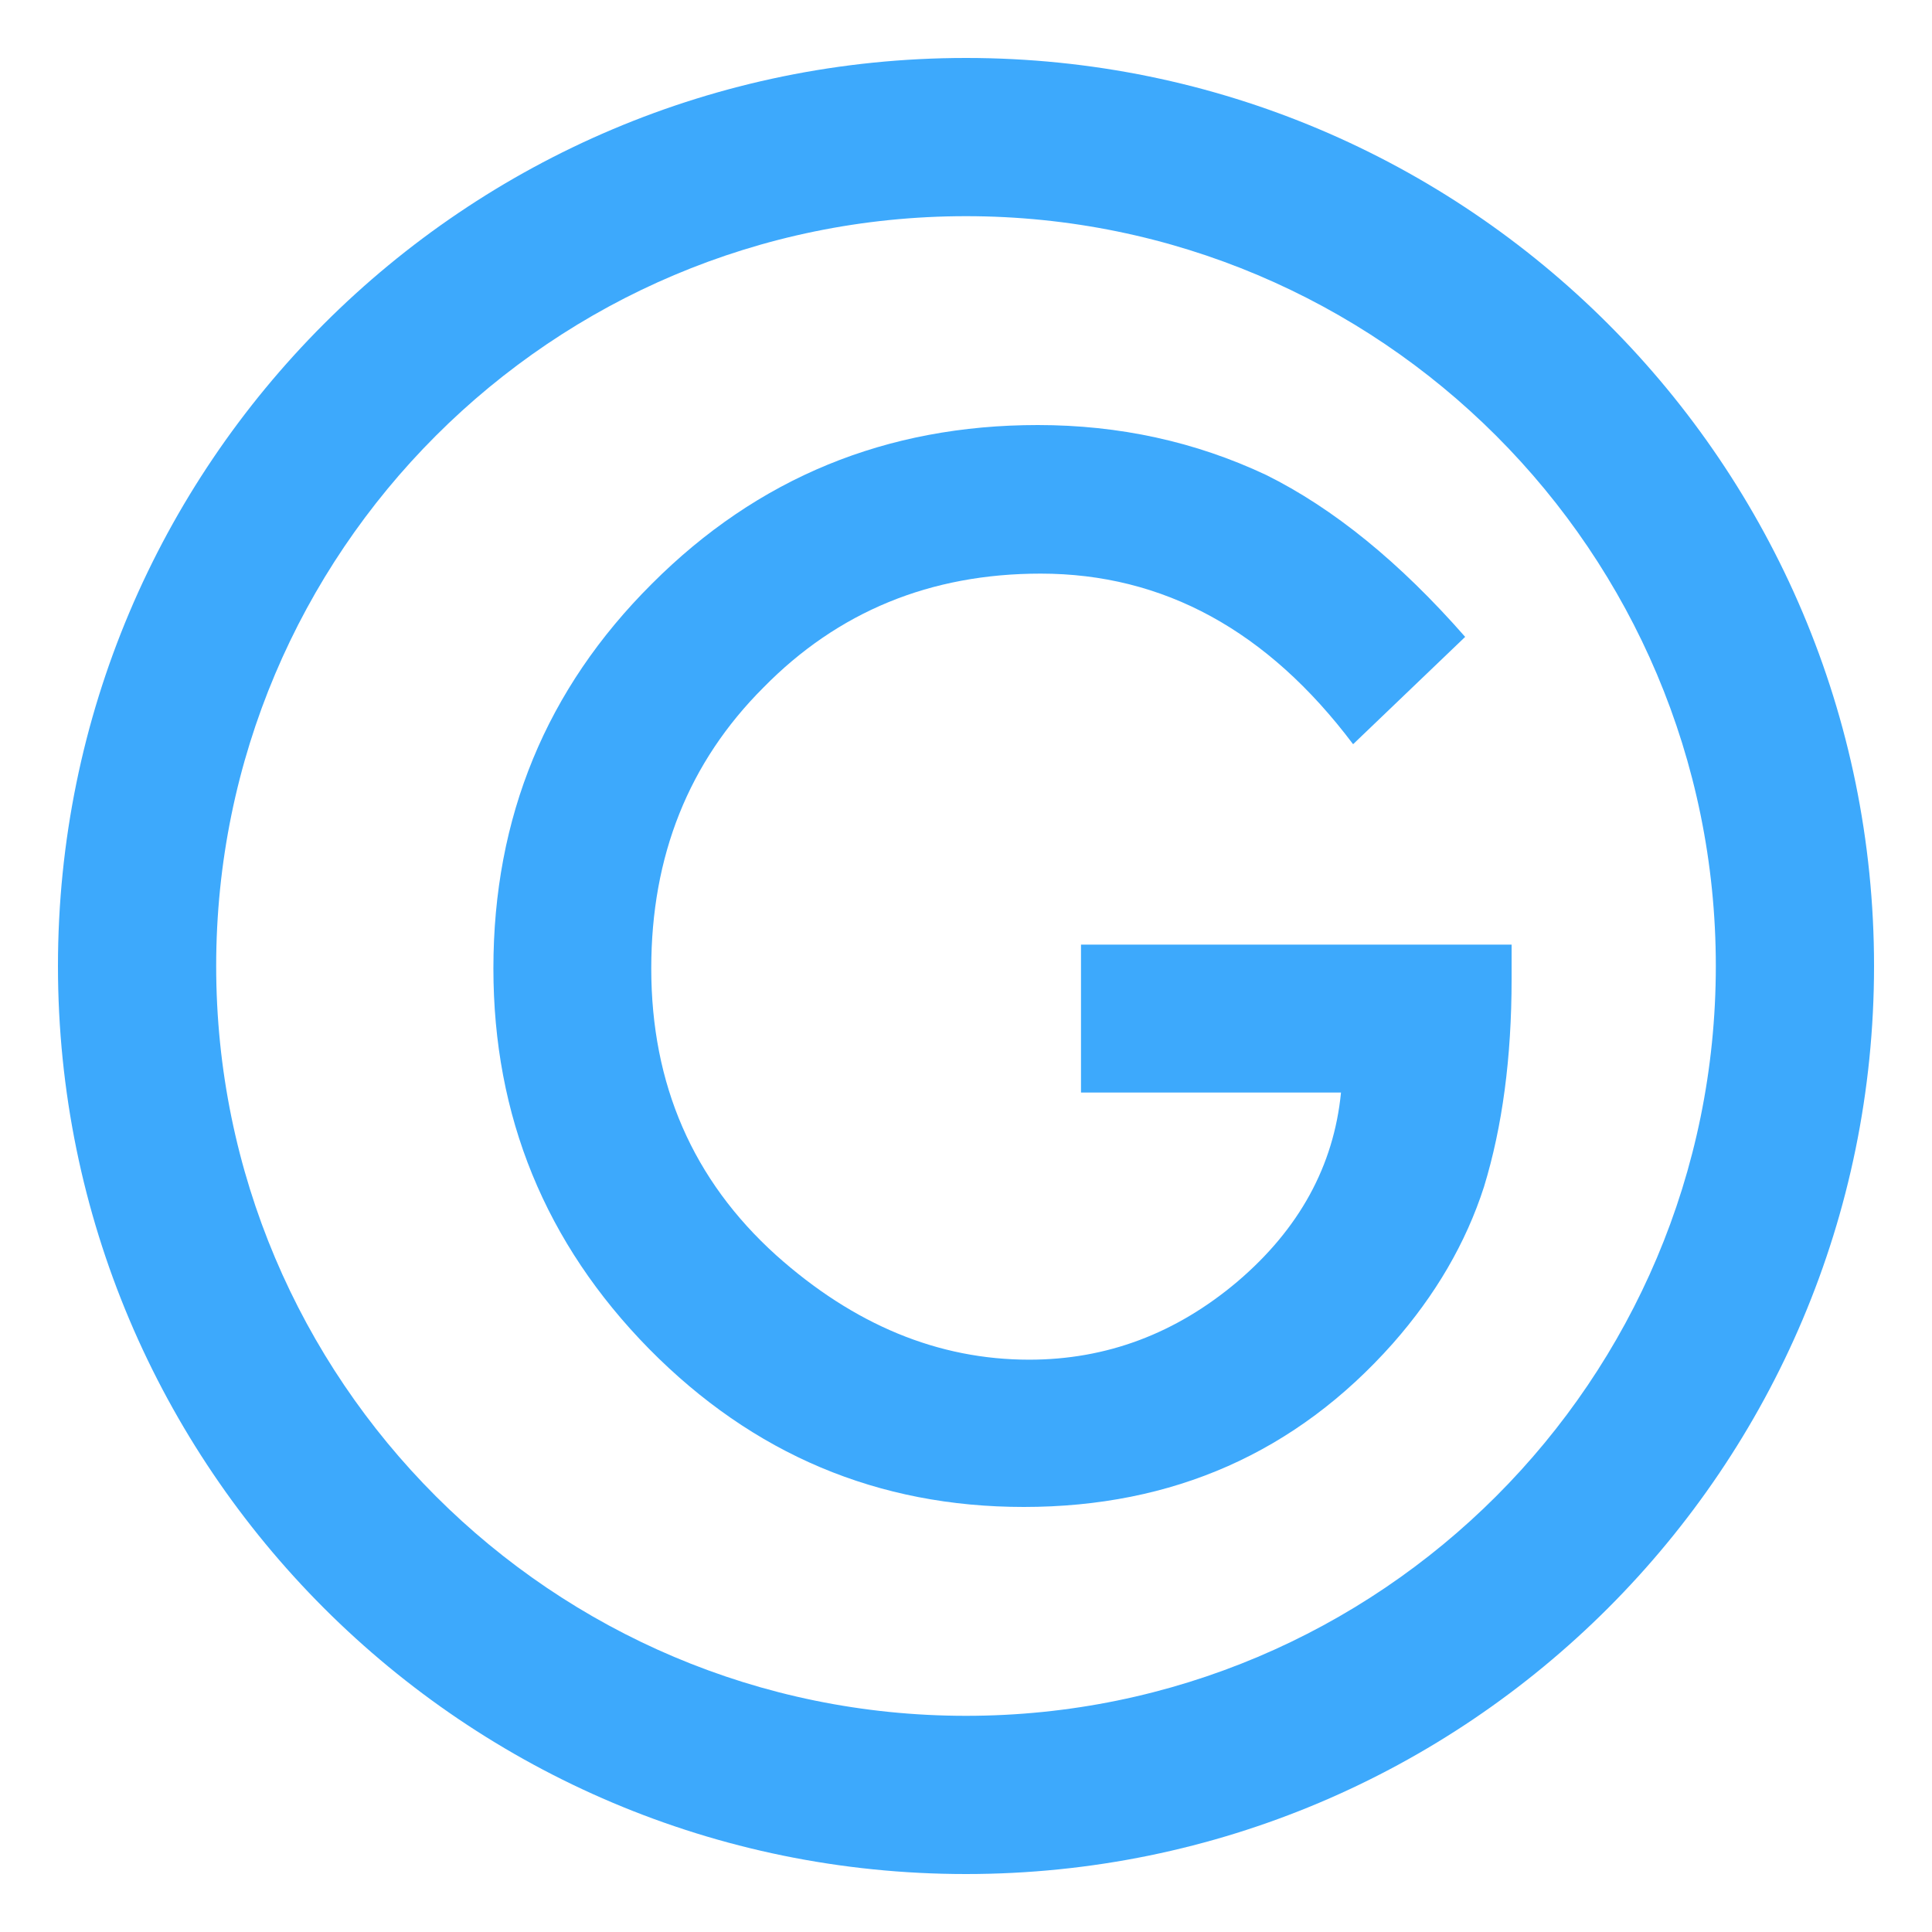
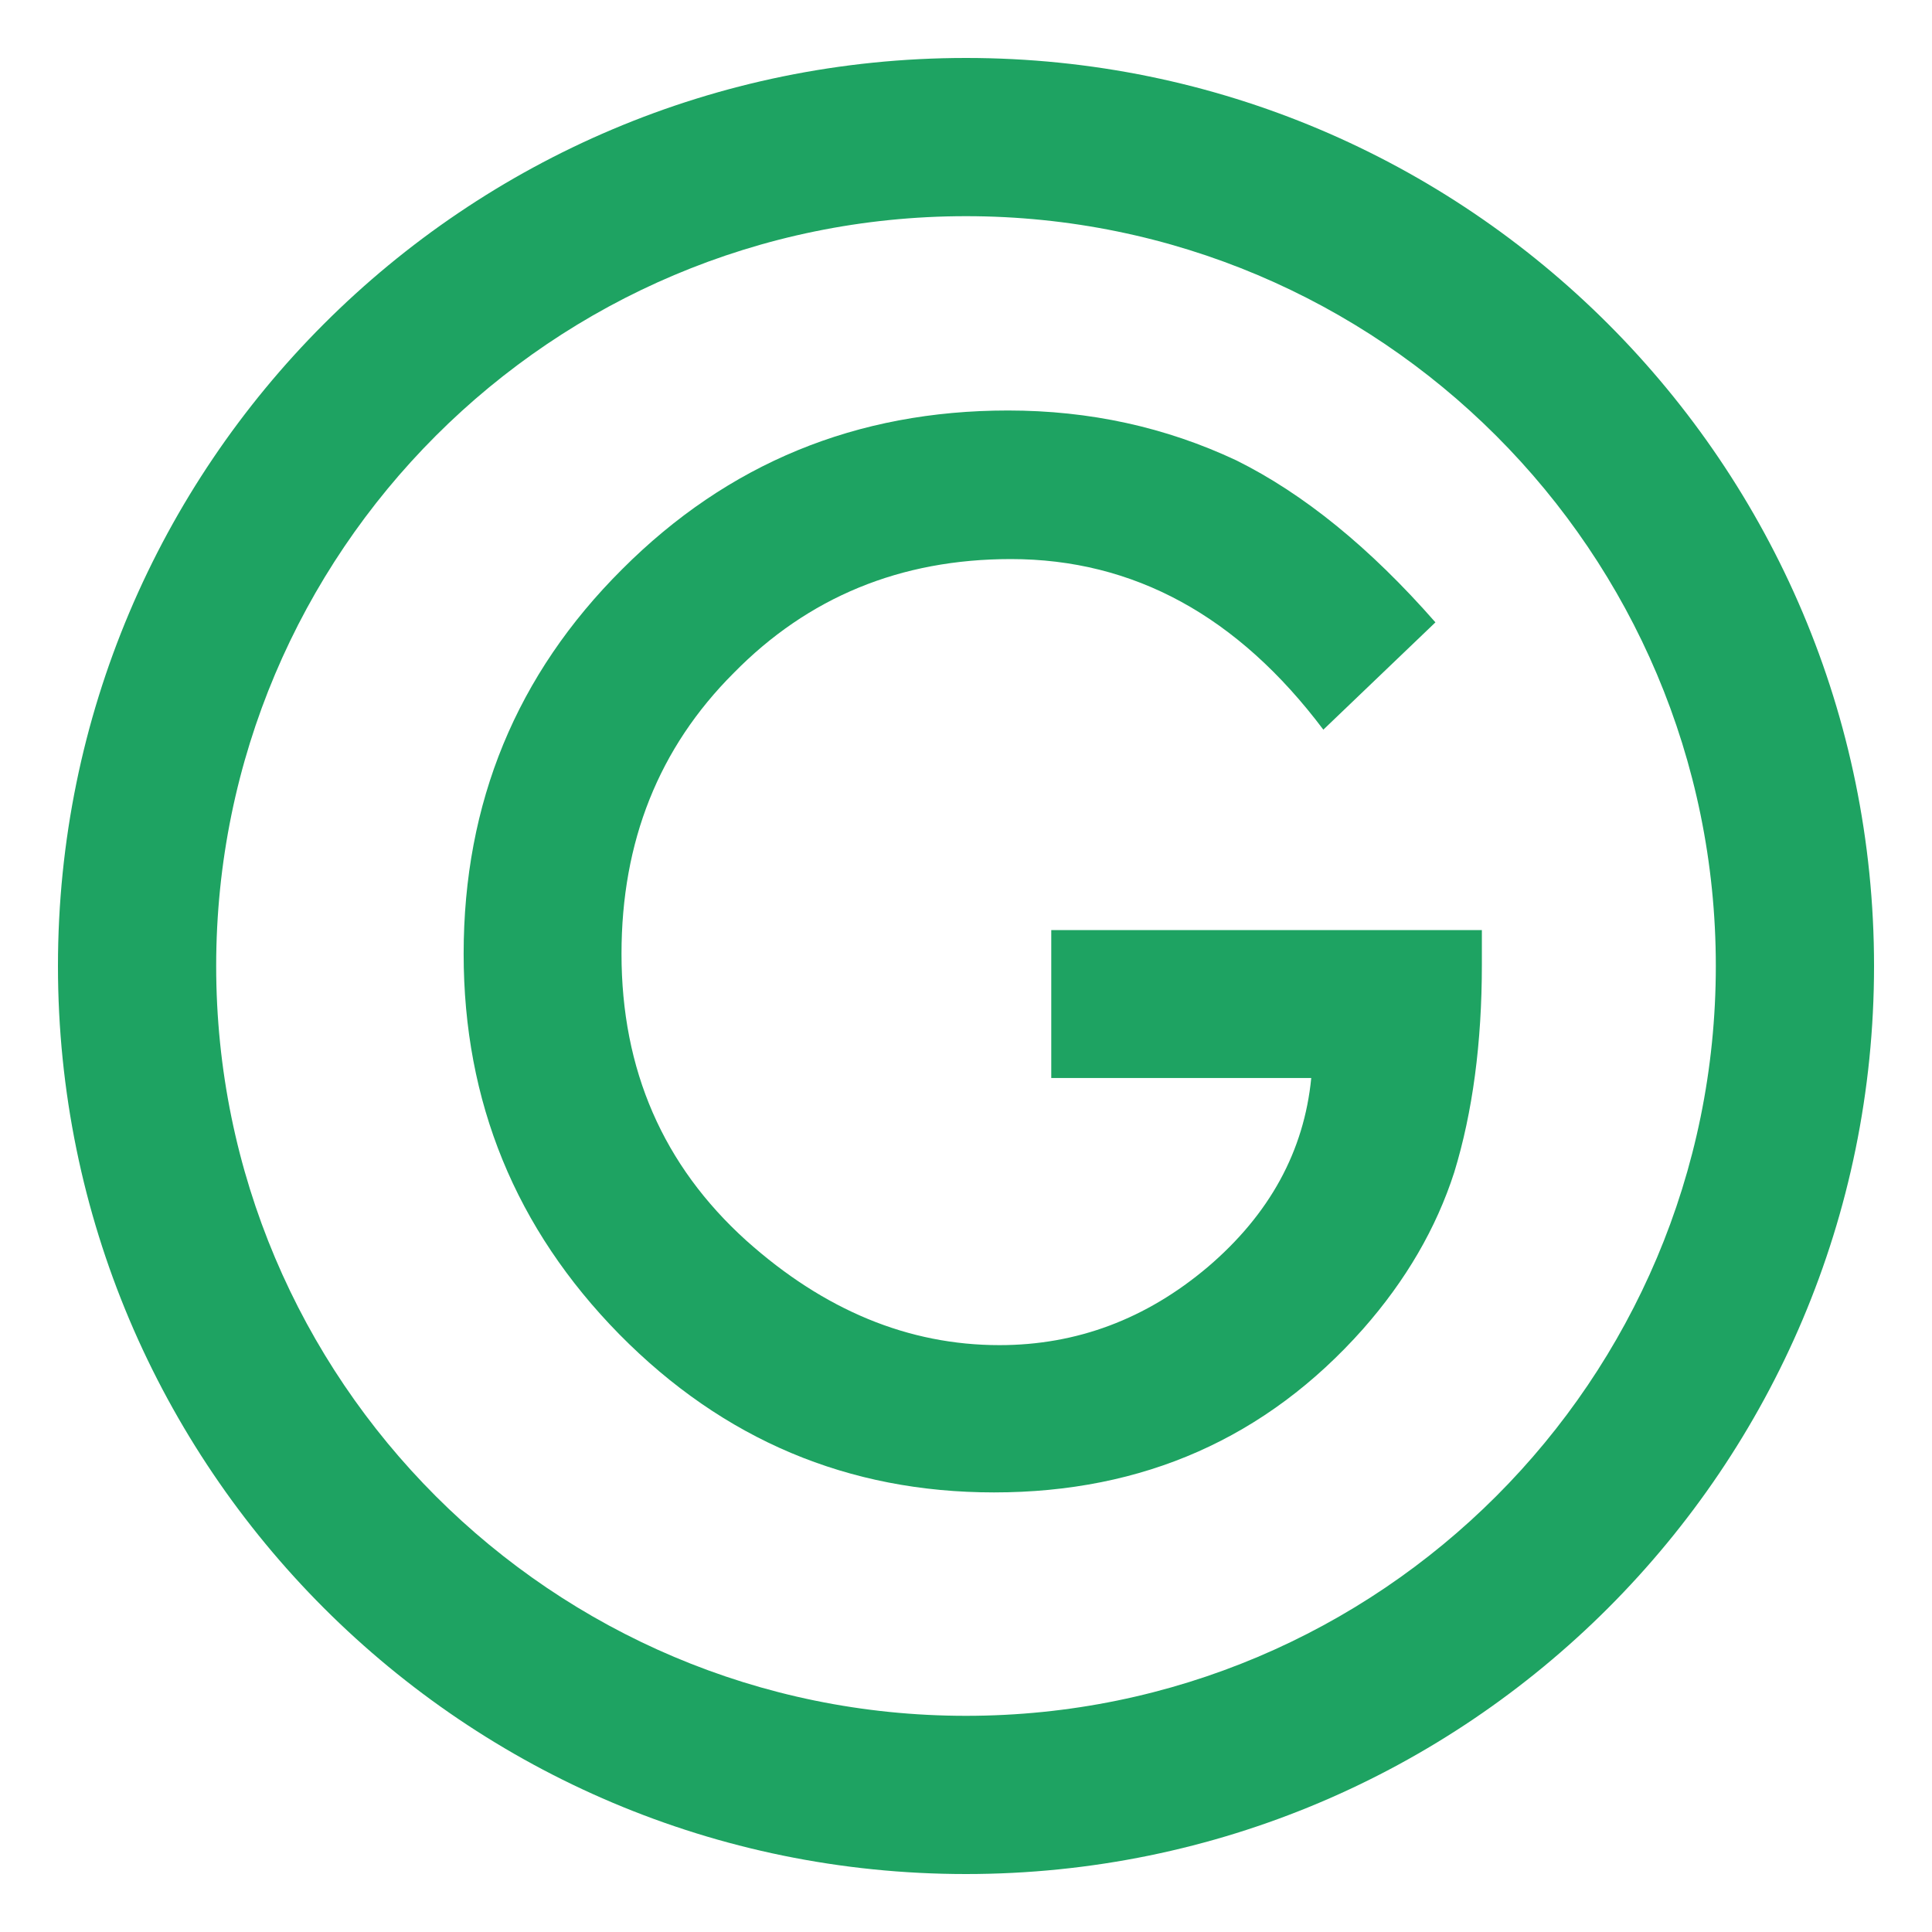
<svg xmlns="http://www.w3.org/2000/svg" width="1024.0" height="1024.0" viewBox="0 0 1024.0 1024.0">
-   <path d="M 993.28 512.00 C 993.28 246.20 777.80 30.72 512.00 30.72 C 246.20 30.72 30.72 246.20 30.72 512.00 C 30.72 777.80 246.20 993.28 512.00 993.28 C 777.80 993.28 993.28 777.80 993.28 512.00 Z M 909.42 512.00 C 909.42 731.49 731.49 909.42 512.00 909.42 C 292.51 909.42 114.58 731.49 114.58 512.00 C 114.58 292.51 292.51 114.58 512.00 114.58 C 731.49 114.58 909.42 292.51 909.42 512.00 Z" fill="#3DA9FC" fill-rule="nonzero" />
-   <path d="M 572.95 500.67 L 801.18 500.67 L 801.18 518.98 C 801.18 560.49 796.30 597.20 786.53 629.09 C 776.99 658.70 760.89 686.36 738.23 712.07 C 686.95 769.84 621.75 798.72 542.62 798.72 C 465.32 798.72 399.12 770.79 344.03 714.94 C 289.01 658.93 261.51 591.70 261.51 513.26 C 261.51 433.14 289.51 365.19 345.52 309.41 C 401.53 253.32 469.71 225.28 550.06 225.28 C 593.25 225.28 633.57 234.09 671.04 251.72 C 706.75 269.42 741.93 298.04 776.57 337.56 L 717.17 394.45 C 671.84 334.17 616.63 304.03 551.55 304.03 C 493.10 304.03 444.11 324.17 404.58 364.46 C 364.98 404.07 345.18 453.66 345.18 513.26 C 345.18 574.76 367.23 625.43 411.33 665.26 C 452.61 702.19 497.33 720.66 545.48 720.66 C 586.46 720.66 623.27 706.85 655.93 679.22 C 688.67 651.30 706.94 617.91 710.76 579.07 L 572.95 579.07 L 572.95 500.67 Z" fill="#3DA9FC" />
+   <path d="M 993.28 512.00 C 993.28 246.20 777.80 30.72 512.00 30.72 C 246.20 30.72 30.72 246.20 30.72 512.00 C 30.72 777.80 246.20 993.28 512.00 993.28 C 777.80 993.28 993.28 777.80 993.28 512.00 Z M 909.42 512.00 C 909.42 731.49 731.49 909.42 512.00 909.42 C 292.51 909.42 114.58 731.49 114.58 512.00 C 114.58 292.51 292.51 114.58 512.00 114.58 C 731.49 114.58 909.42 292.51 909.42 512.00 Z" fill="#1EA362" fill-rule="nonzero" />
+   <path d="M 557.19 492.96 L 785.42 492.96 L 785.42 511.28 C 785.42 552.79 780.53 589.49 770.77 621.38 C 761.23 650.99 745.13 678.65 722.46 704.37 C 671.19 762.13 605.98 791.01 526.85 791.01 C 449.56 791.01 383.36 763.09 328.27 707.23 C 273.25 651.22 245.74 583.99 245.74 505.55 C 245.74 425.43 273.75 357.48 329.76 301.70 C 385.76 245.62 453.94 217.57 534.29 217.57 C 577.48 217.57 617.81 226.39 655.28 244.01 C 690.99 261.72 726.17 290.33 760.81 329.86 L 701.40 386.74 C 656.08 326.46 600.87 296.32 535.78 296.32 C 477.33 296.32 428.34 316.47 388.82 356.76 C 349.21 396.36 329.41 445.96 329.41 505.55 C 329.41 567.05 351.46 617.72 395.57 657.55 C 436.85 694.49 481.57 712.95 529.72 712.95 C 570.69 712.95 607.51 699.14 640.17 671.52 C 672.90 643.59 691.18 610.21 694.99 571.37 L 557.19 571.37 L 557.19 492.96 Z" fill="#1EA362" />
</svg>
